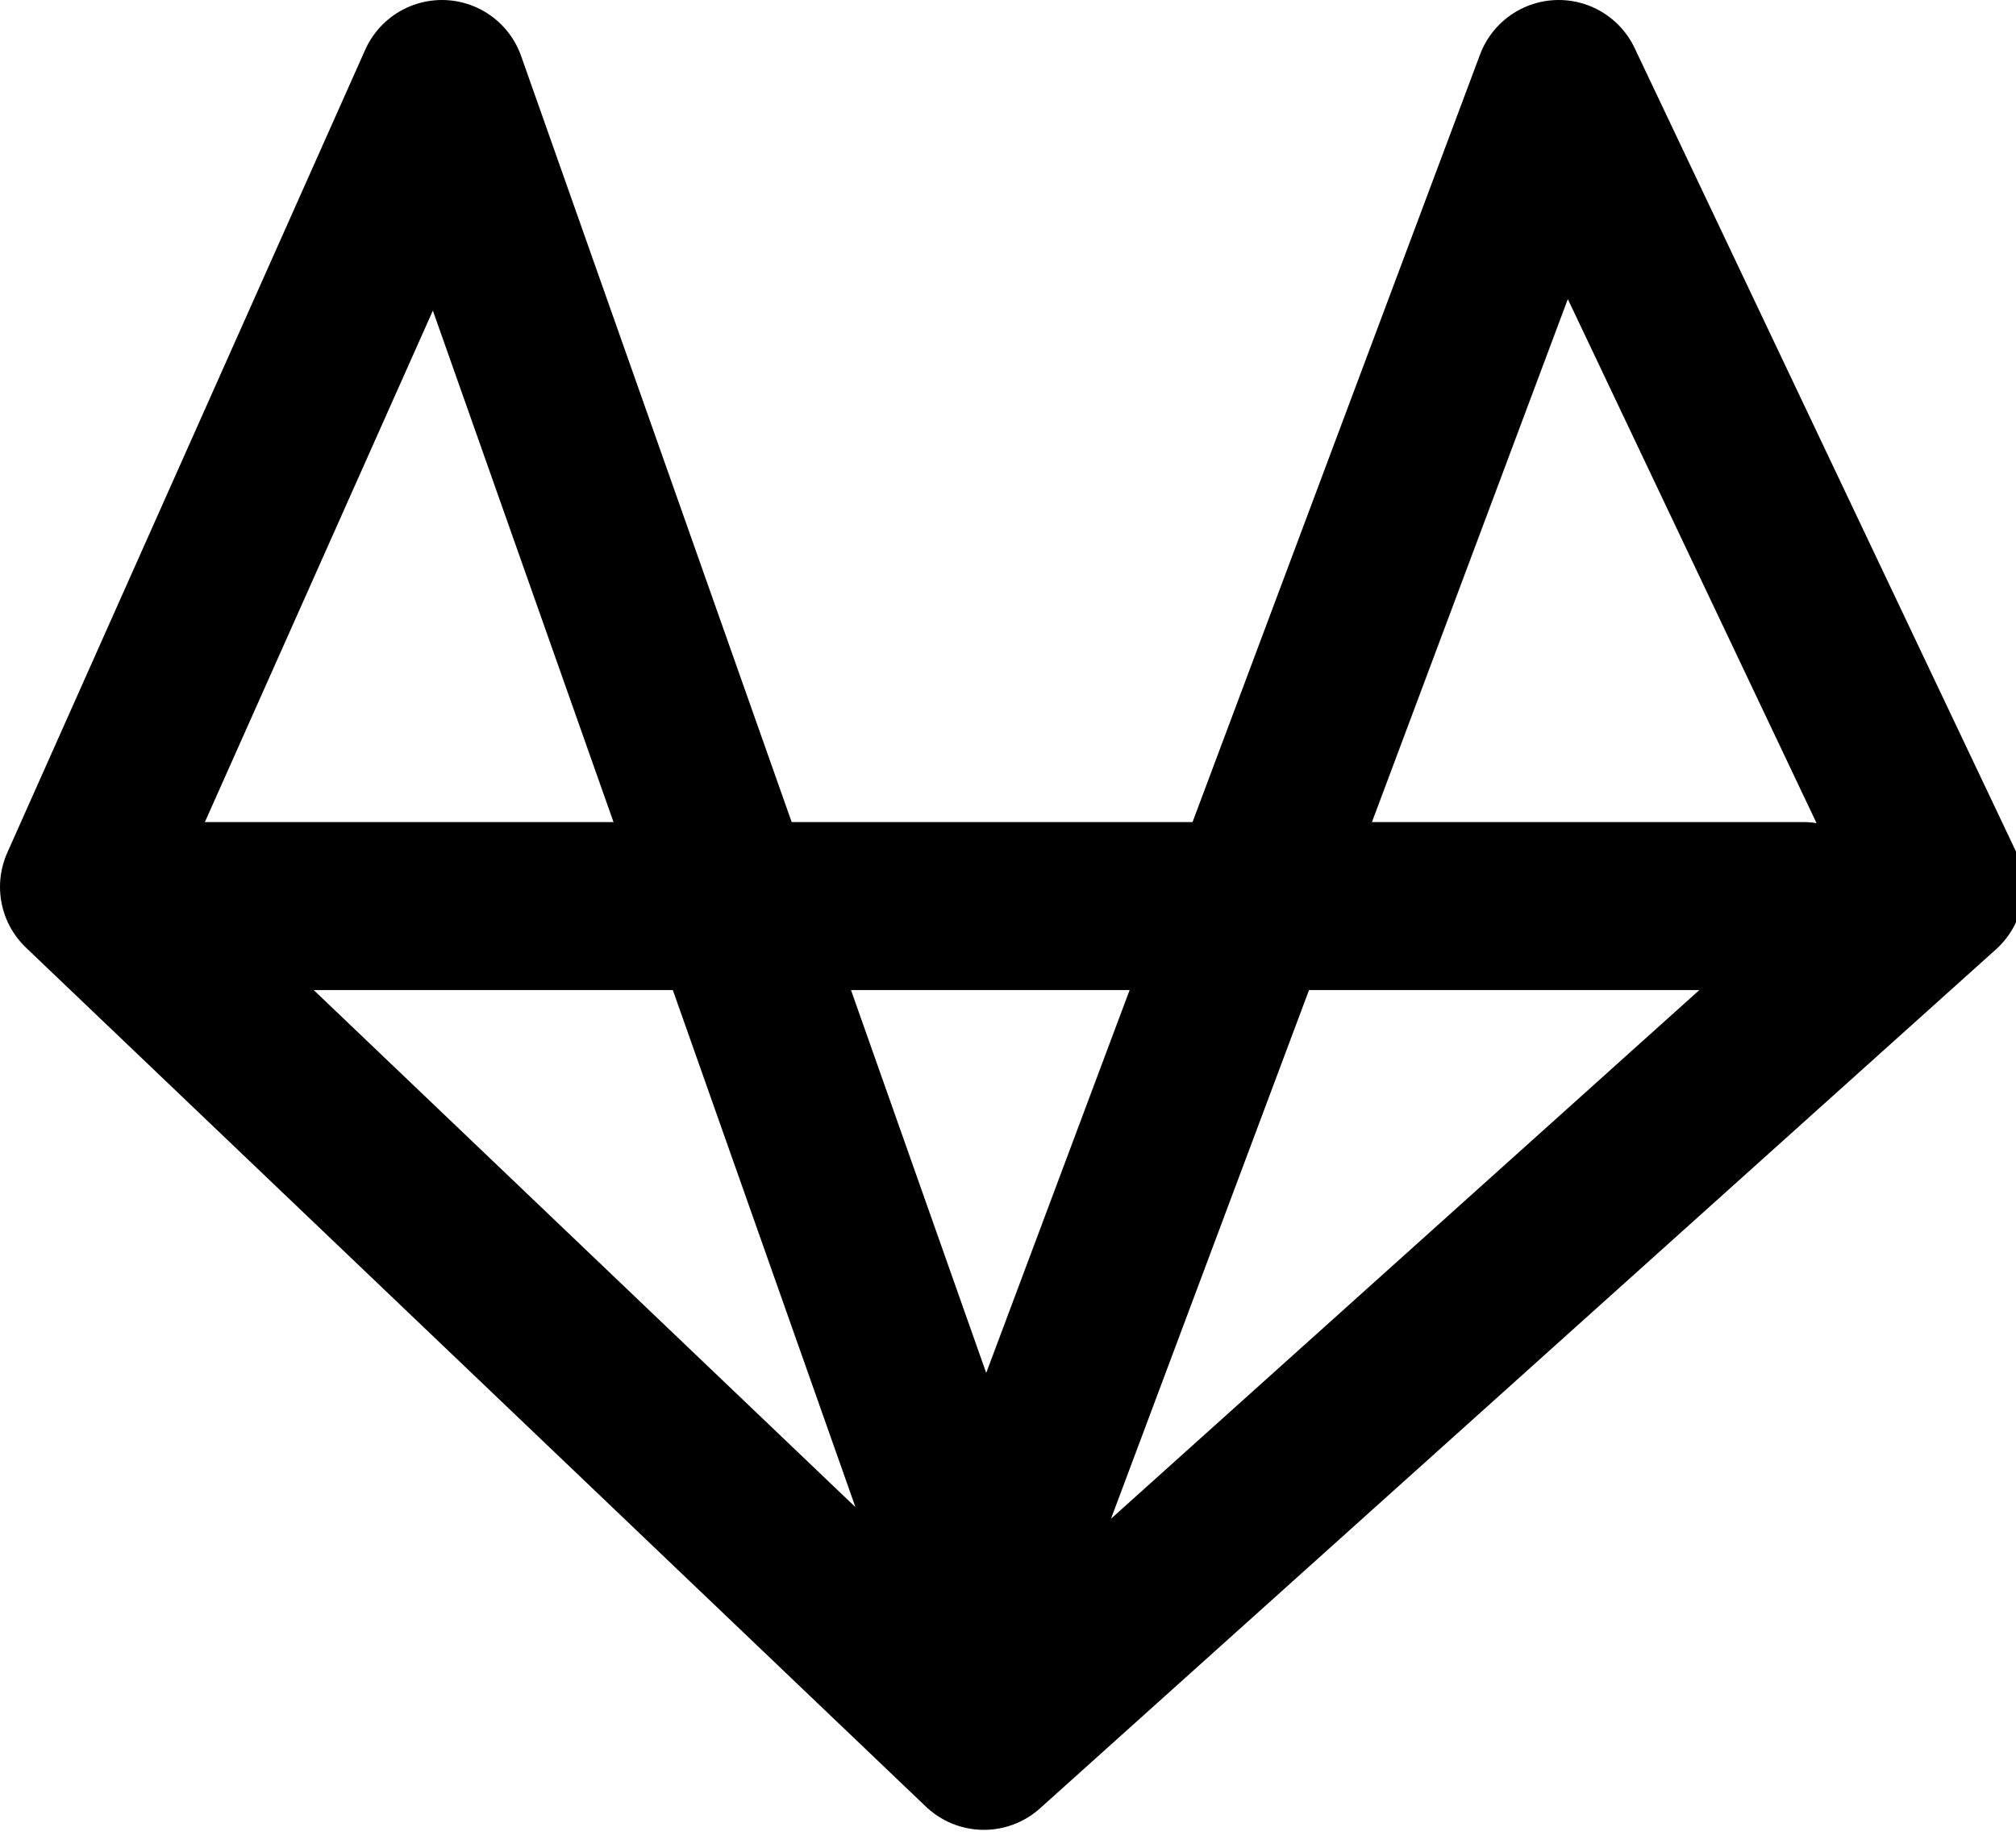
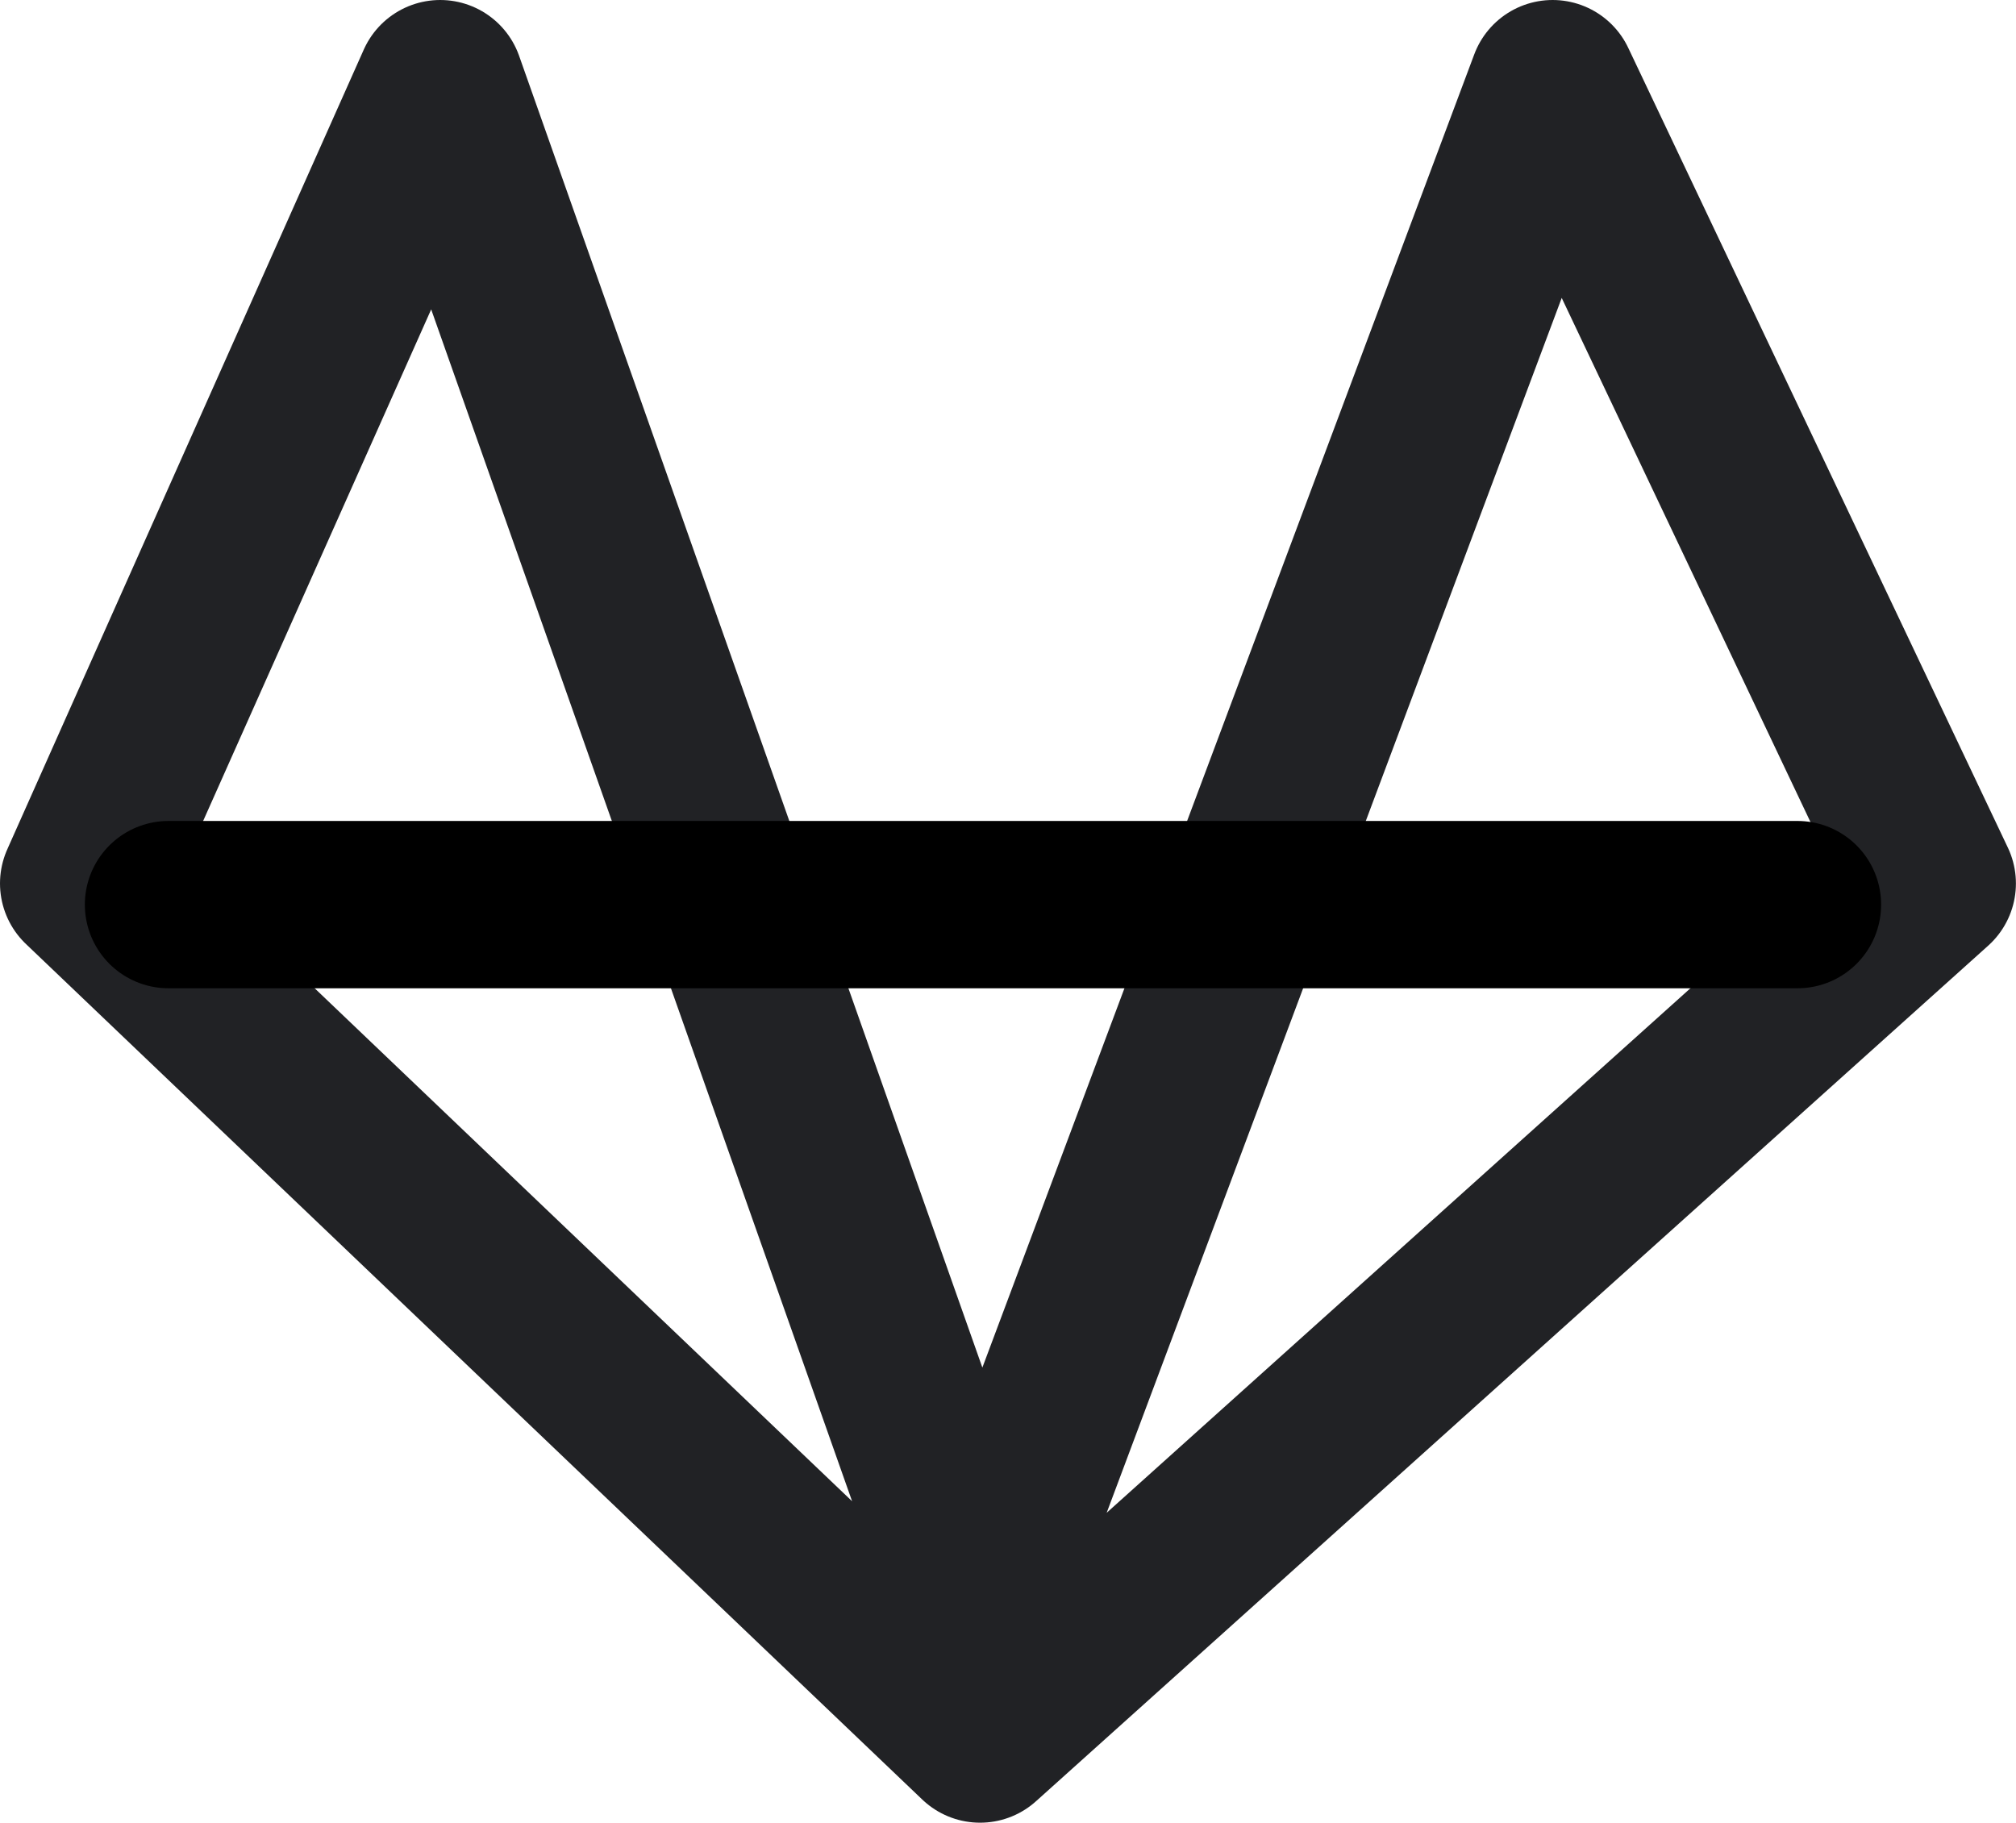
- <svg xmlns="http://www.w3.org/2000/svg" viewBox="0 0 24 22">
-   <g data-name="Group 60" fill="none" stroke="currentColor" stroke-linecap="round" stroke-width="2">
-     <path data-name="Path 3" d="M11.713 20.787l11.38-10.227L18.556 1l-6.843 18.272L5.261 1 1 10.56z" stroke-linejoin="round" />
-     <path data-name="Path 4" d="M2 10.788h19.468" />
+ <svg xmlns="http://www.w3.org/2000/svg" width="24.094" height="21.787" viewBox="0 0 24.094 21.787">
+   <g data-name="Group 66" fill="none" stroke-linecap="round" stroke-width="2">
+     <path data-name="Path 3" d="M11.713 20.787l11.38-10.227L18.556 1l-6.843 18.272L5.261 1 1 10.56z" stroke="#212225" stroke-linejoin="round" />
+     <path data-name="Path 4" d="M2.014 10.813h19.468" stroke="currentColor" />
  </g>
</svg>
